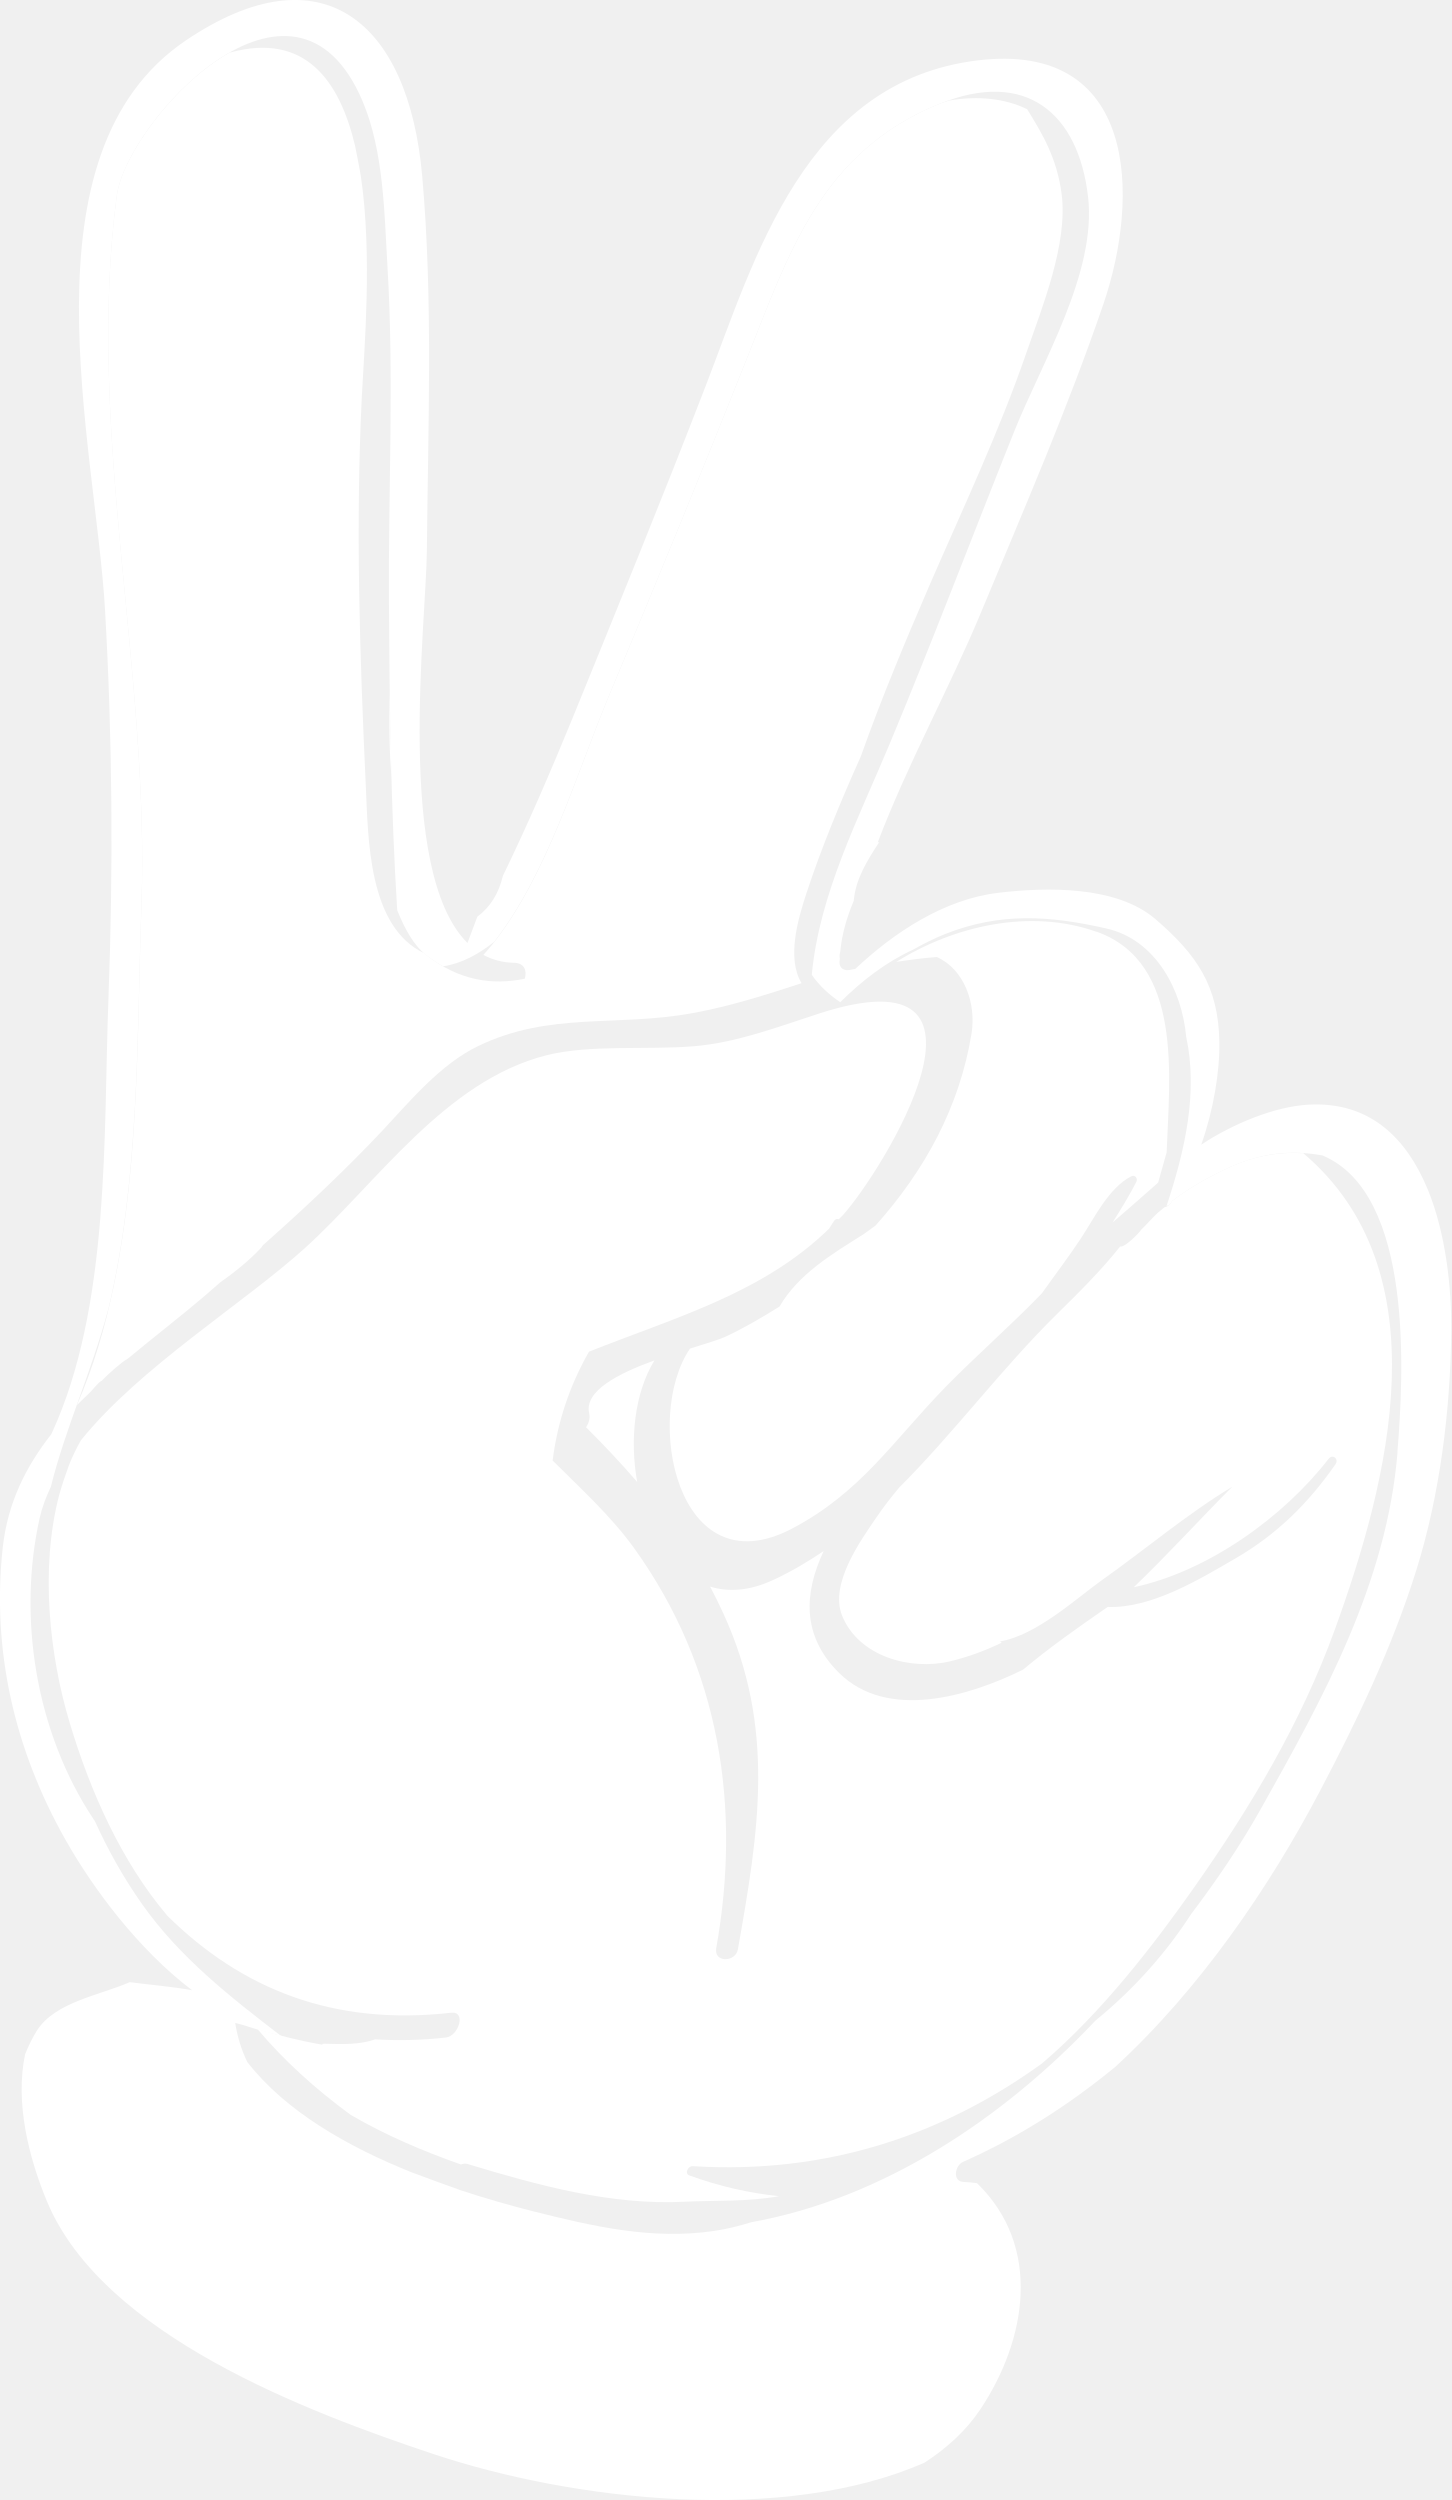
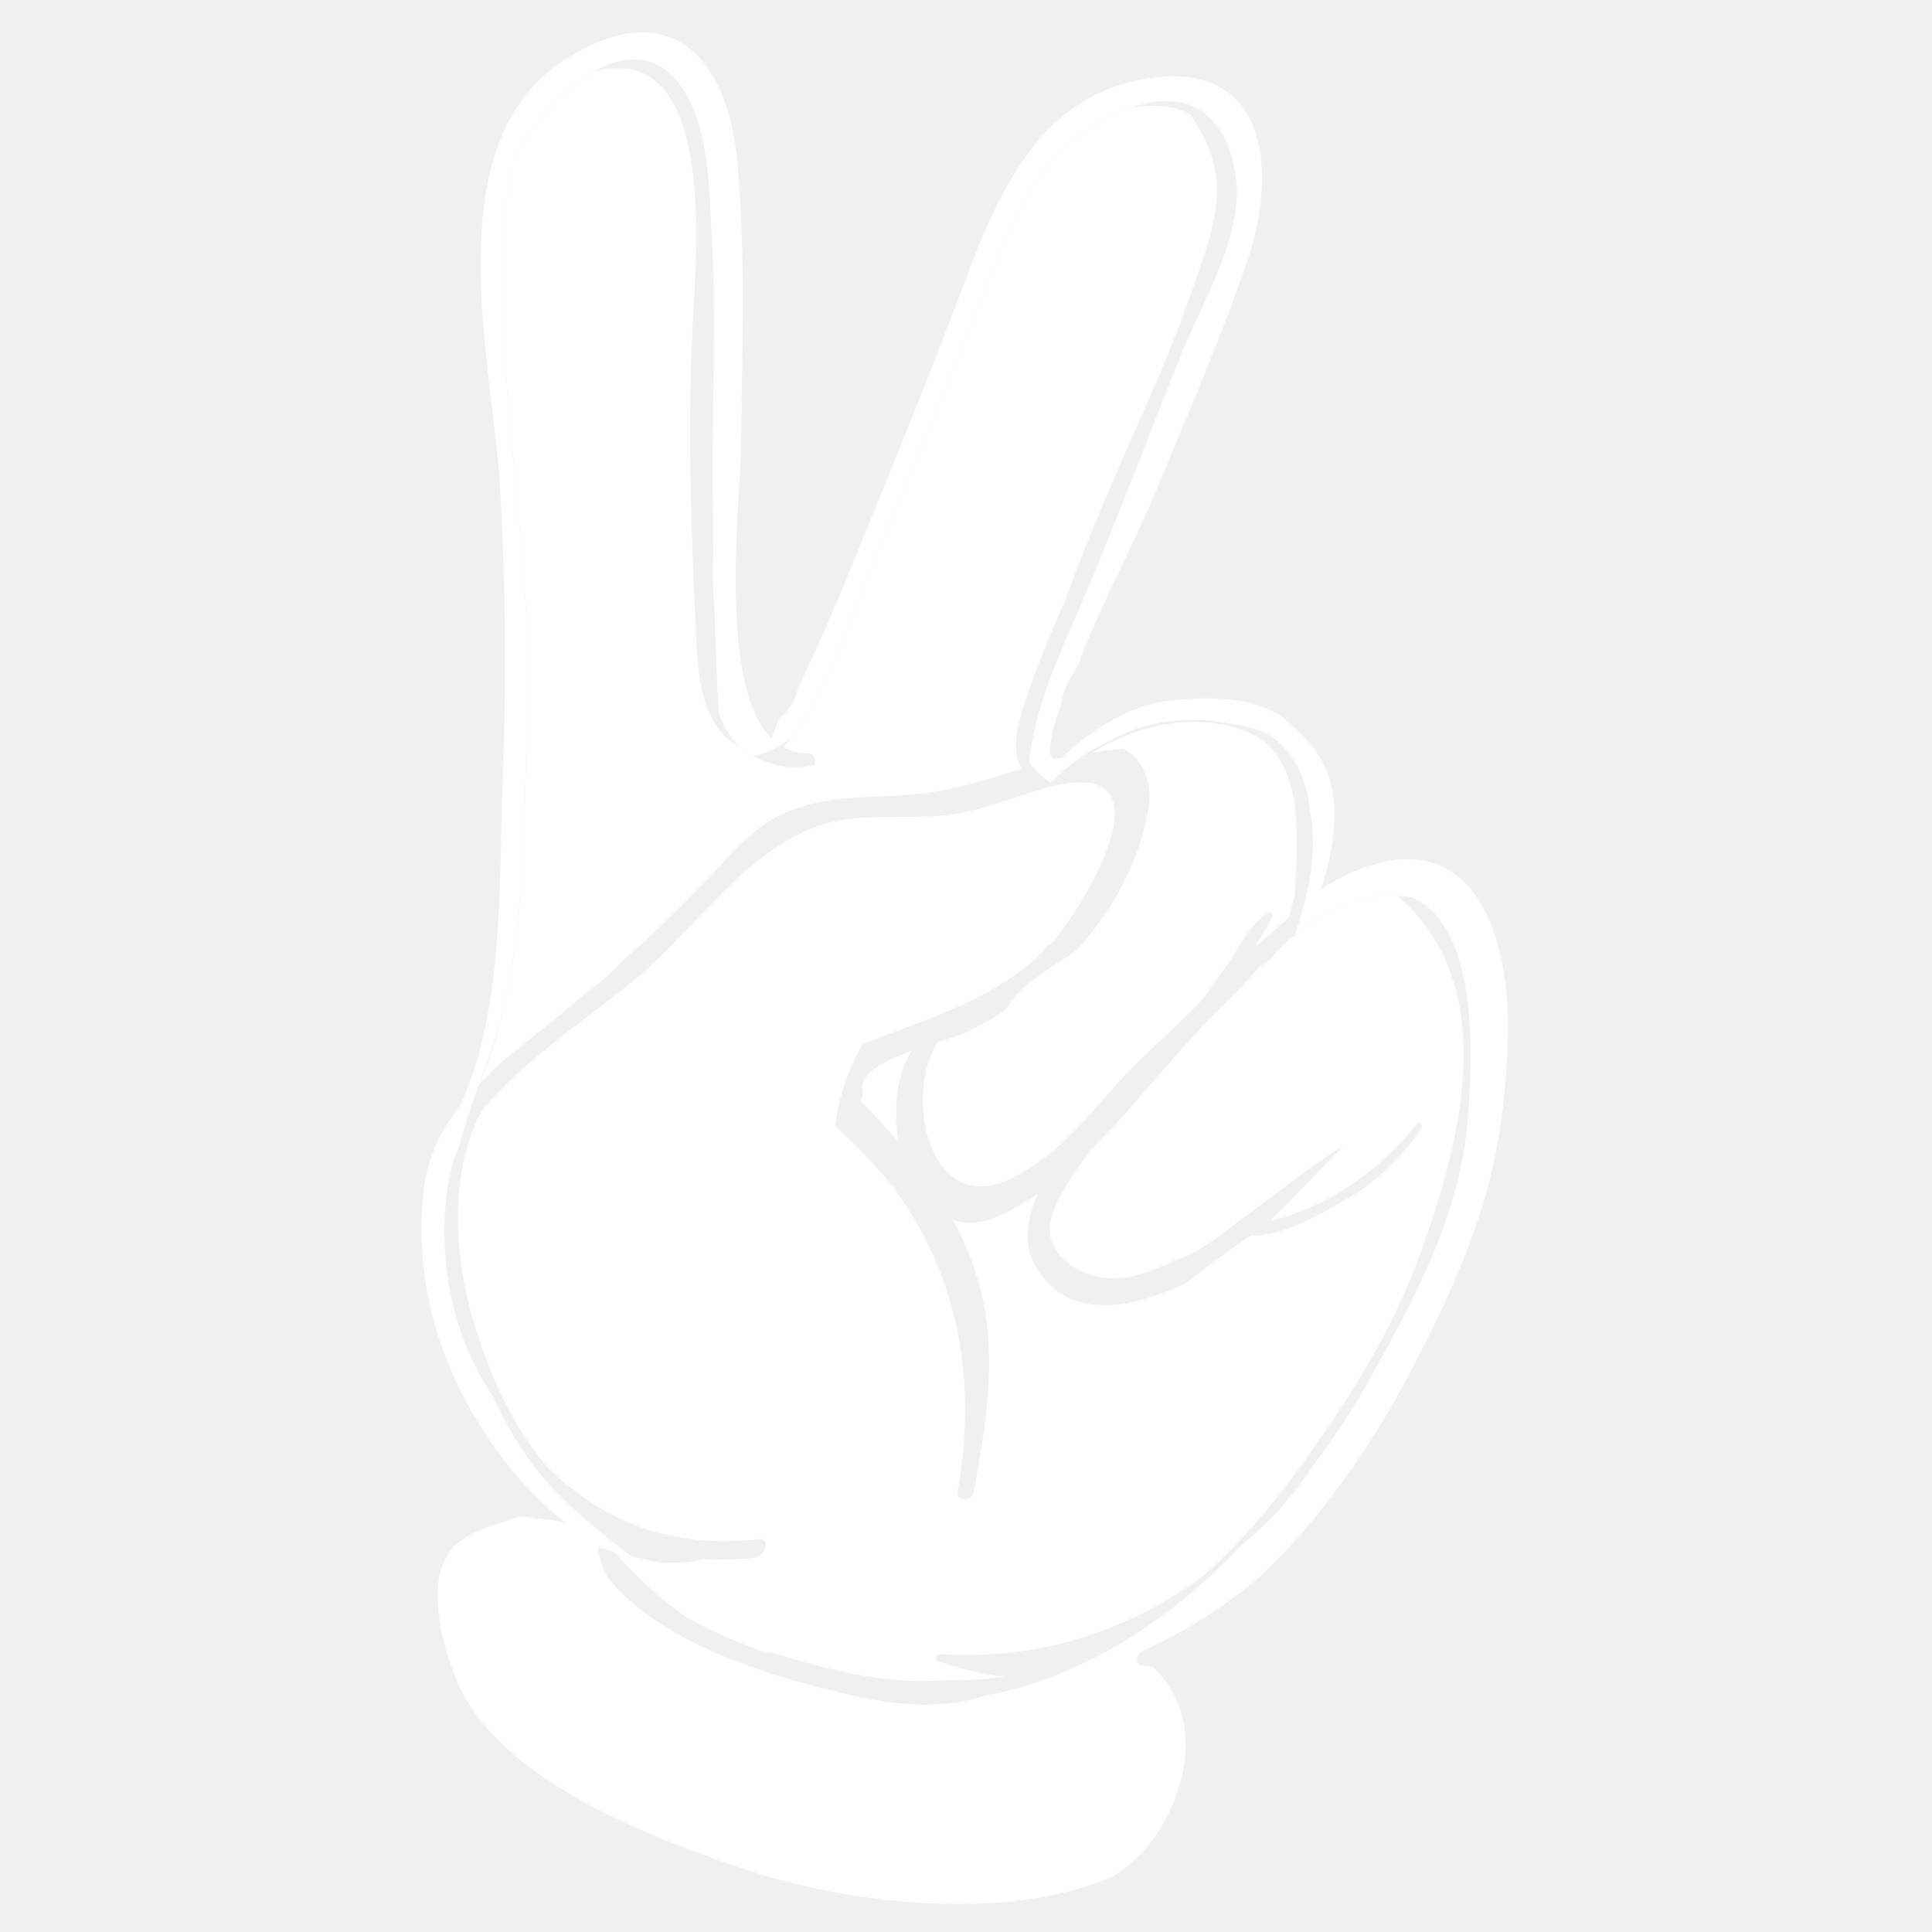
- <svg xmlns="http://www.w3.org/2000/svg" width="19.086mm" height="32.881mm" viewBox="0 0 19.086 32.881" version="1.1" id="svg323">
+ <svg xmlns="http://www.w3.org/2000/svg" width="40mm" height="40mm" viewBox="0 0 40 40" version="1.1" id="svg323">
  <defs id="defs320" />
-   <g id="layer1" transform="translate(-3.728659,2.451195)">
+   <g id="layer1" transform="matrix(1.178471,0,0,1.178471,4.333232,3.559442)">
    <path d="m 22.11,16.642 c -0.138,1.72 -0.976,3.236 -1.804,4.708 -0.273,0.485 -0.582,0.939 -0.91,1.372 -0.339,0.524 -0.758,0.992 -1.259,1.402 -1.216,1.29 -2.795,2.34 -4.525,2.652 -0.156,0.048 -0.318,0.09 -0.498,0.116 C 12.301,27.01 11.529,26.831 10.746,26.634 10.45,26.559 10.127,26.468 9.796,26.359 9.575,26.28 9.355,26.2 9.137,26.118 8.297,25.781 7.481,25.314 6.981,24.669 c -0.075,-0.155 -0.129,-0.325 -0.159,-0.514 0.038,0.009 0.074,0.021 0.112,0.03 0.161,0.053 0.327,0.1 0.493,0.143 -0.67,-0.515 -1.335,-1.033 -1.833,-1.74 -0.247,-0.351 -0.448,-0.714 -0.618,-1.088 -0.005,-0.007 -0.01,-0.014 -0.014,-0.02 -0.766,-1.149 -1.004,-2.664 -0.71,-3.973 0.031,-0.137 0.084,-0.272 0.146,-0.405 0.192,-0.774 0.531,-1.497 0.756,-2.338 0.415,-1.72 0.375,-3.66 0.434,-5.296 C 5.702,6.371 4.858,3.205 5.264,0.126 5.392,-0.847 7.594,-3.255 8.497,-1.121 8.778,-0.456 8.783,0.354 8.825,1.059 8.912,2.518 8.836,3.987 8.844,5.446 c 0.007,1.348 0.025,2.727 0.109,4.075 0.097,0.237 0.209,0.457 0.39,0.597 0.071,0.055 0.142,0.1 0.213,0.14 0.24,-0.034 0.47,-0.161 0.671,-0.321 0.709,-0.909 1.081,-2.21 1.513,-3.242 0.621,-1.484 1.233,-2.97 1.825,-4.464 0.544,-1.37 0.973,-2.686 2.514,-3.314 1.154,-0.471 1.833,0.132 1.96,1.217 0.117,1.002 -0.608,2.181 -0.973,3.094 -0.546,1.363 -1.065,2.735 -1.631,4.092 -0.412,0.989 -0.927,1.977 -1.029,3.043 0,0.004 0.001,0.006 0.001,0.009 0.099,0.143 0.228,0.261 0.373,0.358 0.285,-0.284 0.604,-0.528 0.956,-0.69 0.138,-0.077 0.278,-0.149 0.427,-0.208 0.723,-0.285 1.372,-0.241 2.119,-0.071 0.648,0.148 0.992,0.807 1.048,1.425 0.157,0.73 -0.014,1.488 -0.259,2.226 0.017,-0.008 0.036,-0.014 0.049,-0.03 0.009,-0.012 0.017,-0.026 0.025,-0.037 0.215,-0.165 0.445,-0.296 0.697,-0.416 0.454,-0.219 0.863,-0.259 1.281,-0.183 1.205,0.505 1.066,2.901 0.985,3.899 z m 0.394,-3.456 c -0.272,-0.657 -0.752,-1.156 -1.572,-1.108 -0.441,0.026 -0.992,0.252 -1.404,0.526 0.16,-0.453 0.245,-0.959 0.238,-1.354 -0.012,-0.731 -0.296,-1.145 -0.841,-1.613 -0.517,-0.443 -1.436,-0.42 -2.064,-0.346 -0.714,0.085 -1.369,0.518 -1.883,1.001 -0.025,0.005 -0.049,0.008 -0.074,0.014 -0.068,0.014 -0.134,-0.02 -0.134,-0.098 0,-0.018 0.004,-0.035 0.004,-0.053 -0.003,-0.017 -0.005,-0.036 -3.53e-4,-0.059 0.002,-0.012 0.005,-0.023 0.007,-0.035 0.021,-0.229 0.087,-0.45 0.177,-0.665 0.023,-0.285 0.18,-0.535 0.336,-0.773 -0.007,0.002 -0.014,0.004 -0.021,0.006 0.393,-1.034 0.959,-2.062 1.356,-3.019 0.557,-1.34 1.145,-2.694 1.613,-4.064 0.483,-1.415 0.447,-3.457 -1.654,-3.203 -2.274,0.275 -2.931,2.606 -3.573,4.27 -0.568,1.472 -1.166,2.933 -1.761,4.394 -0.285,0.695 -0.582,1.384 -0.911,2.062 -0.054,0.231 -0.166,0.41 -0.336,0.537 C 9.963,9.722 9.921,9.836 9.877,9.951 8.923,9.004 9.335,5.746 9.343,4.79 9.358,3.148 9.426,1.508 9.282,-0.132 9.103,-2.173 7.959,-3.126 6.174,-1.92 3.965,-0.428 4.986,3.405 5.11,5.57 5.208,7.276 5.219,8.974 5.155,10.681 5.087,12.467 5.184,14.729 4.404,16.411 c -0.334,0.425 -0.575,0.905 -0.639,1.49 -0.147,1.348 0.15,2.652 0.827,3.849 0.362,0.64 0.955,1.438 1.664,1.976 -0.272,-0.051 -0.549,-0.071 -0.821,-0.107 -0.398,0.175 -0.984,0.259 -1.224,0.642 -0.061,0.099 -0.11,0.201 -0.152,0.306 -0.136,0.639 0.052,1.372 0.289,1.939 0.736,1.76 3.436,2.77 5.08,3.319 1.842,0.615 4.606,0.93 6.461,0.113 0.286,-0.186 0.541,-0.413 0.733,-0.7 0.612,-0.917 0.816,-2.142 -0.043,-2.975 -0.056,-0.007 -0.115,-0.014 -0.179,-0.017 -0.148,-0.005 -0.112,-0.217 -0.006,-0.263 0.746,-0.331 1.4,-0.755 2,-1.247 1.117,-1.026 2.029,-2.366 2.688,-3.617 0.495,-0.939 0.958,-1.904 1.275,-2.92 0.311,-0.993 0.45,-2.112 0.459,-3.154 0.004,-0.556 -0.069,-1.269 -0.31,-1.856" style="fill:#ffffff;fill-opacity:1;fill-rule:nonzero;stroke:none;stroke-width:0.035" id="path67" />
    <path d="m 18.15,9.804 c -0.867,-0.308 -1.869,-0.082 -2.633,0.396 0.177,-0.027 0.355,-0.051 0.533,-0.064 0.359,0.16 0.522,0.609 0.456,1.01 -0.156,0.957 -0.612,1.795 -1.262,2.522 -0.053,0.037 -0.104,0.074 -0.155,0.112 -0.421,0.265 -0.858,0.525 -1.108,0.953 -0.231,0.145 -0.466,0.282 -0.707,0.395 -0.088,0.041 -0.264,0.093 -0.47,0.158 -0.612,0.894 -0.177,3.166 1.343,2.367 0.904,-0.476 1.325,-1.149 2.01,-1.854 0.41,-0.42 0.866,-0.816 1.275,-1.24 0.17,-0.24 0.349,-0.474 0.511,-0.719 0.179,-0.271 0.368,-0.669 0.665,-0.82 0.049,-0.025 0.09,0.029 0.066,0.074 -0.093,0.181 -0.202,0.358 -0.313,0.534 0.2,-0.174 0.402,-0.348 0.6,-0.525 0.036,-0.132 0.074,-0.266 0.112,-0.399 0.035,-0.984 0.224,-2.494 -0.923,-2.902" style="fill:#ffffff;fill-opacity:1;fill-rule:nonzero;stroke:none;stroke-width:0.035" id="path69" />
    <path d="M 8.856,6.656 C 8.844,7.037 8.846,7.416 8.88,7.788 8.869,7.411 8.862,7.033 8.856,6.656" style="fill:#ffffff;fill-opacity:1;fill-rule:nonzero;stroke:none;stroke-width:0.035" id="path71" />
    <path d="m 17.691,0.096 c -0.061,-0.463 -0.247,-0.779 -0.453,-1.111 -0.293,-0.143 -0.652,-0.179 -1.024,-0.114 -0.045,0.015 -0.088,0.026 -0.134,0.045 -1.541,0.628 -1.97,1.943 -2.514,3.314 -0.593,1.494 -1.204,2.98 -1.825,4.464 -0.437,1.046 -0.812,2.368 -1.538,3.278 -0.041,0.051 -0.079,0.094 -0.117,0.136 0.118,0.064 0.252,0.101 0.404,0.104 0.139,0.003 0.171,0.105 0.141,0.209 -0.428,0.089 -0.86,0.025 -1.287,-0.304 -0.01,-0.007 -0.017,-0.017 -0.026,-0.026 C 8.565,9.744 8.572,8.57 8.539,7.866 8.46,6.157 8.404,4.467 8.488,2.756 8.518,2.15 8.628,0.913 8.476,-0.124 8.454,-0.261 8.425,-0.399 8.398,-0.537 8.19,-1.408 7.731,-2.022 6.765,-1.763 c -0.005,0.001 -0.007,0 -0.012,7.056e-4 C 6.006,-1.34 5.333,-0.399 5.264,0.126 4.858,3.205 5.702,6.371 5.589,9.468 c -0.074,2.055 0.011,4.588 -0.849,6.562 0.056,-0.057 0.116,-0.113 0.174,-0.169 0.038,-0.042 0.074,-0.085 0.114,-0.125 0.014,-0.014 0.026,-0.02 0.04,-0.028 0.087,-0.092 0.264,-0.249 0.341,-0.289 0.336,-0.28 0.687,-0.549 1.016,-0.83 0.064,-0.055 0.126,-0.11 0.189,-0.164 v -0.002 c 0.196,-0.138 0.385,-0.288 0.549,-0.463 0.009,-0.01 0.014,-0.021 0.022,-0.032 0.543,-0.482 1.072,-0.977 1.566,-1.501 0.362,-0.386 0.768,-0.881 1.268,-1.121 0.945,-0.455 1.816,-0.247 2.822,-0.433 0.494,-0.09 0.962,-0.24 1.43,-0.393 C 14.073,10.152 14.224,9.636 14.333,9.304 14.534,8.693 14.785,8.091 15.051,7.496 15.322,6.733 15.634,5.987 15.956,5.242 16.393,4.236 16.869,3.23 17.227,2.192 17.435,1.589 17.778,0.754 17.691,0.096" style="fill:#ffffff;fill-opacity:1;fill-rule:nonzero;stroke:none;stroke-width:0.035" id="path73" />
    <path d="m 11.478,16.14 c 0.014,0.064 -0.005,0.127 -0.041,0.181 0.235,0.234 0.459,0.472 0.672,0.719 -0.1,-0.561 -0.034,-1.171 0.227,-1.599 -0.475,0.173 -0.927,0.402 -0.858,0.698" style="fill:#ffffff;fill-opacity:1;fill-rule:nonzero;stroke:none;stroke-width:0.035" id="path75" />
    <path d="m 20.868,12.716 c -0.332,-0.02 -0.664,0.037 -1.024,0.211 -0.252,0.12 -0.482,0.251 -0.697,0.416 -0.009,0.011 -0.017,0.026 -0.025,0.037 -0.021,0.025 -0.048,0.041 -0.077,0.047 -0.03,0.025 -0.061,0.048 -0.091,0.075 -0.061,0.056 -0.134,0.141 -0.213,0.217 -0.035,0.055 -0.225,0.243 -0.28,0.224 -0.243,0.308 -0.535,0.598 -0.829,0.887 -0.73,0.718 -1.356,1.564 -2.079,2.286 -0.103,0.124 -0.202,0.25 -0.293,0.384 -0.216,0.315 -0.625,0.886 -0.455,1.3 0.217,0.535 0.897,0.724 1.42,0.599 0.242,-0.058 0.465,-0.142 0.677,-0.244 -0.007,-0.006 -0.012,-0.012 -0.019,-0.018 0.479,-0.08 1.009,-0.571 1.335,-0.803 0.581,-0.411 1.12,-0.87 1.719,-1.232 -0.429,0.429 -0.851,0.896 -1.297,1.323 0.987,-0.211 1.976,-0.931 2.563,-1.689 0.054,-0.069 0.139,0.002 0.09,0.072 -0.354,0.51 -0.77,0.92 -1.307,1.233 -0.476,0.277 -1.114,0.665 -1.689,0.643 -0.38,0.263 -0.758,0.528 -1.113,0.825 -0.722,0.356 -1.787,0.669 -2.42,0.042 -0.495,-0.49 -0.46,-1.054 -0.202,-1.602 -0.211,0.143 -0.432,0.273 -0.67,0.383 -0.31,0.143 -0.587,0.158 -0.824,0.084 0.061,0.115 0.12,0.234 0.176,0.357 0.688,1.502 0.467,2.854 0.189,4.417 -0.03,0.168 -0.319,0.176 -0.284,-0.018 0.328,-1.841 0.058,-3.679 -1.08,-5.261 -0.309,-0.429 -0.703,-0.783 -1.072,-1.153 0.064,-0.507 0.224,-0.986 0.478,-1.431 1.13,-0.451 2.283,-0.765 3.159,-1.619 0.022,-0.035 0.043,-0.07 0.067,-0.105 0.017,-0.023 0.041,-0.026 0.059,-0.018 0.017,-0.018 0.035,-0.033 0.052,-0.051 0.517,-0.573 2.347,-3.515 -0.31,-2.655 -0.531,0.172 -1.089,0.386 -1.653,0.431 -0.61,0.05 -1.366,-0.026 -1.937,0.119 -1.331,0.339 -2.221,1.673 -3.173,2.535 -0.803,0.727 -2.175,1.568 -2.948,2.531 -0.059,0.105 -0.111,0.213 -0.156,0.326 -0.047,0.129 -0.091,0.258 -0.127,0.387 -0.257,0.976 -0.126,2.13 0.139,3.006 0.268,0.891 0.671,1.809 1.284,2.533 0.98,0.966 2.186,1.45 3.732,1.274 0.202,-0.023 0.098,0.307 -0.069,0.326 -0.325,0.037 -0.634,0.042 -0.932,0.024 -0.305,0.113 -0.775,0.028 -0.685,0.072 -0.291,-0.049 -0.581,-0.123 -0.862,-0.207 0.339,0.404 0.758,0.786 1.227,1.129 0.458,0.267 0.952,0.477 1.449,0.652 0.027,-0.01 0.056,-0.016 0.085,-0.007 0.917,0.278 1.886,0.546 2.853,0.497 0.393,-0.02 0.836,0.003 1.244,-0.073 -0.383,-0.041 -0.775,-0.126 -1.178,-0.273 -0.068,-0.025 -0.015,-0.126 0.044,-0.122 1.772,0.111 3.307,-0.418 4.597,-1.353 0.793,-0.677 1.478,-1.572 2.004,-2.321 0.743,-1.057 1.401,-2.16 1.843,-3.378 0.713,-1.964 1.426,-4.71 -0.414,-6.272" style="fill:#ffffff;fill-opacity:1;fill-rule:nonzero;stroke:none;stroke-width:0.035" id="path77" />
  </g>
</svg>
